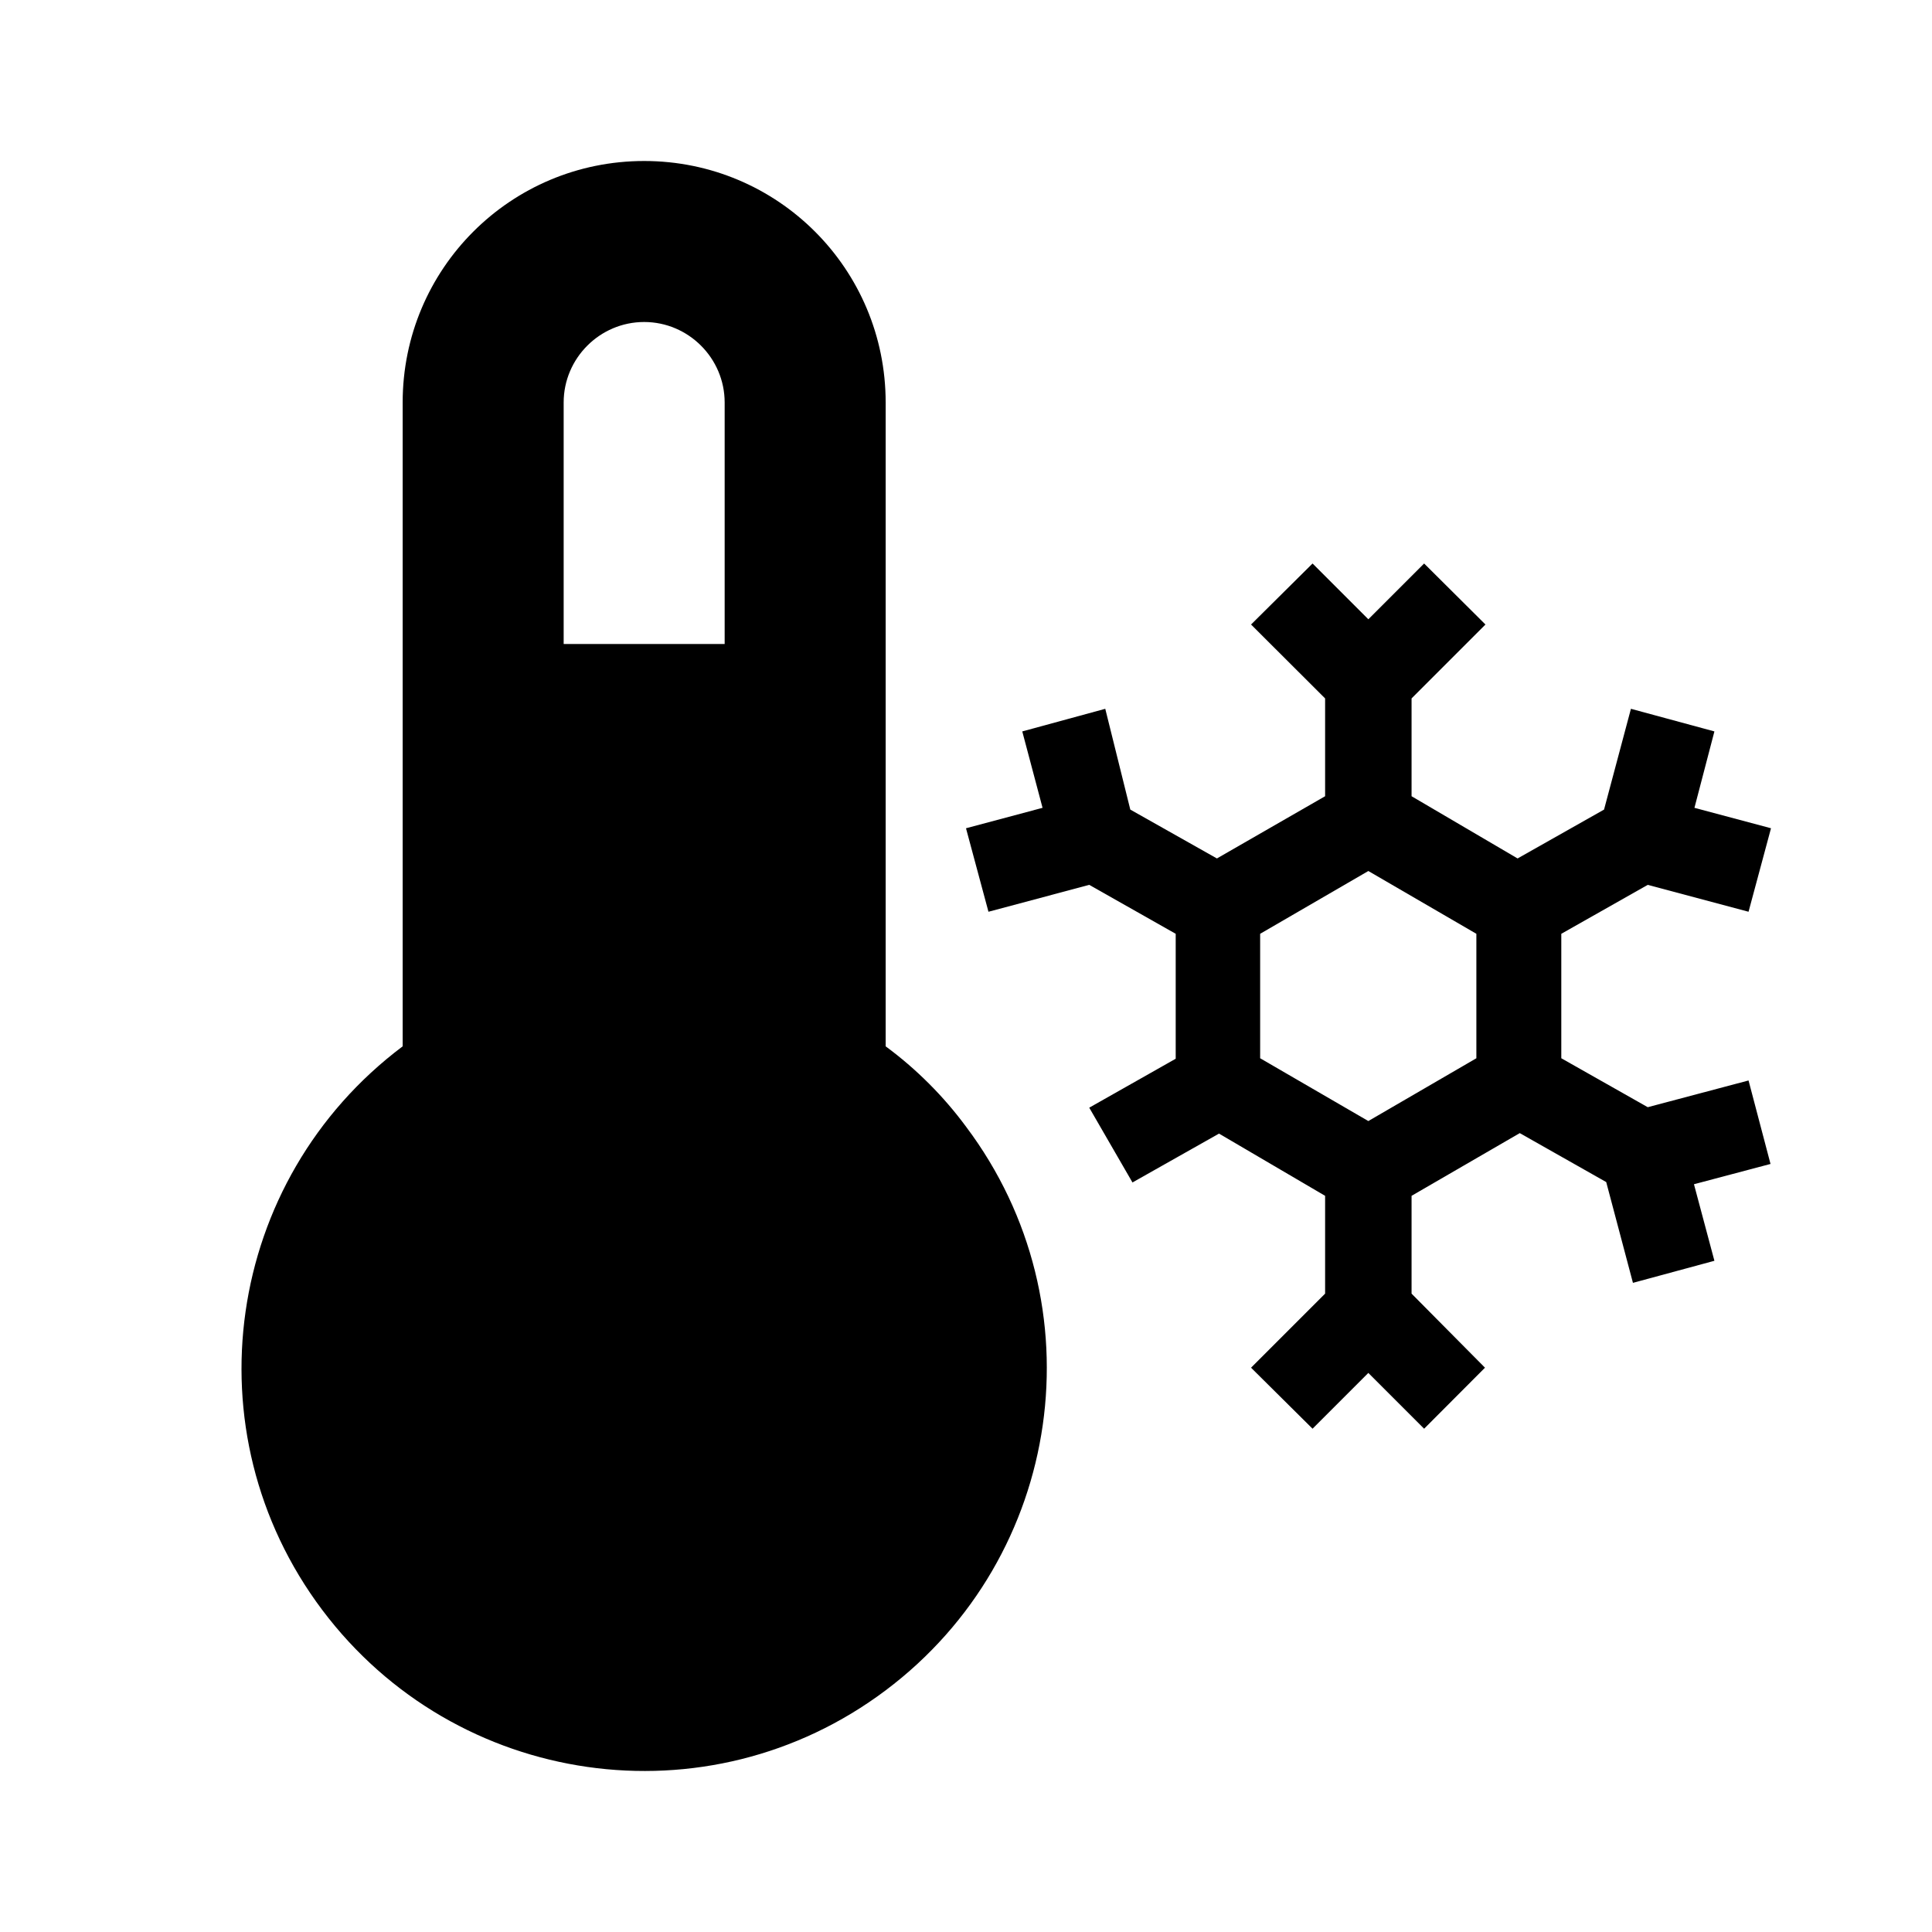
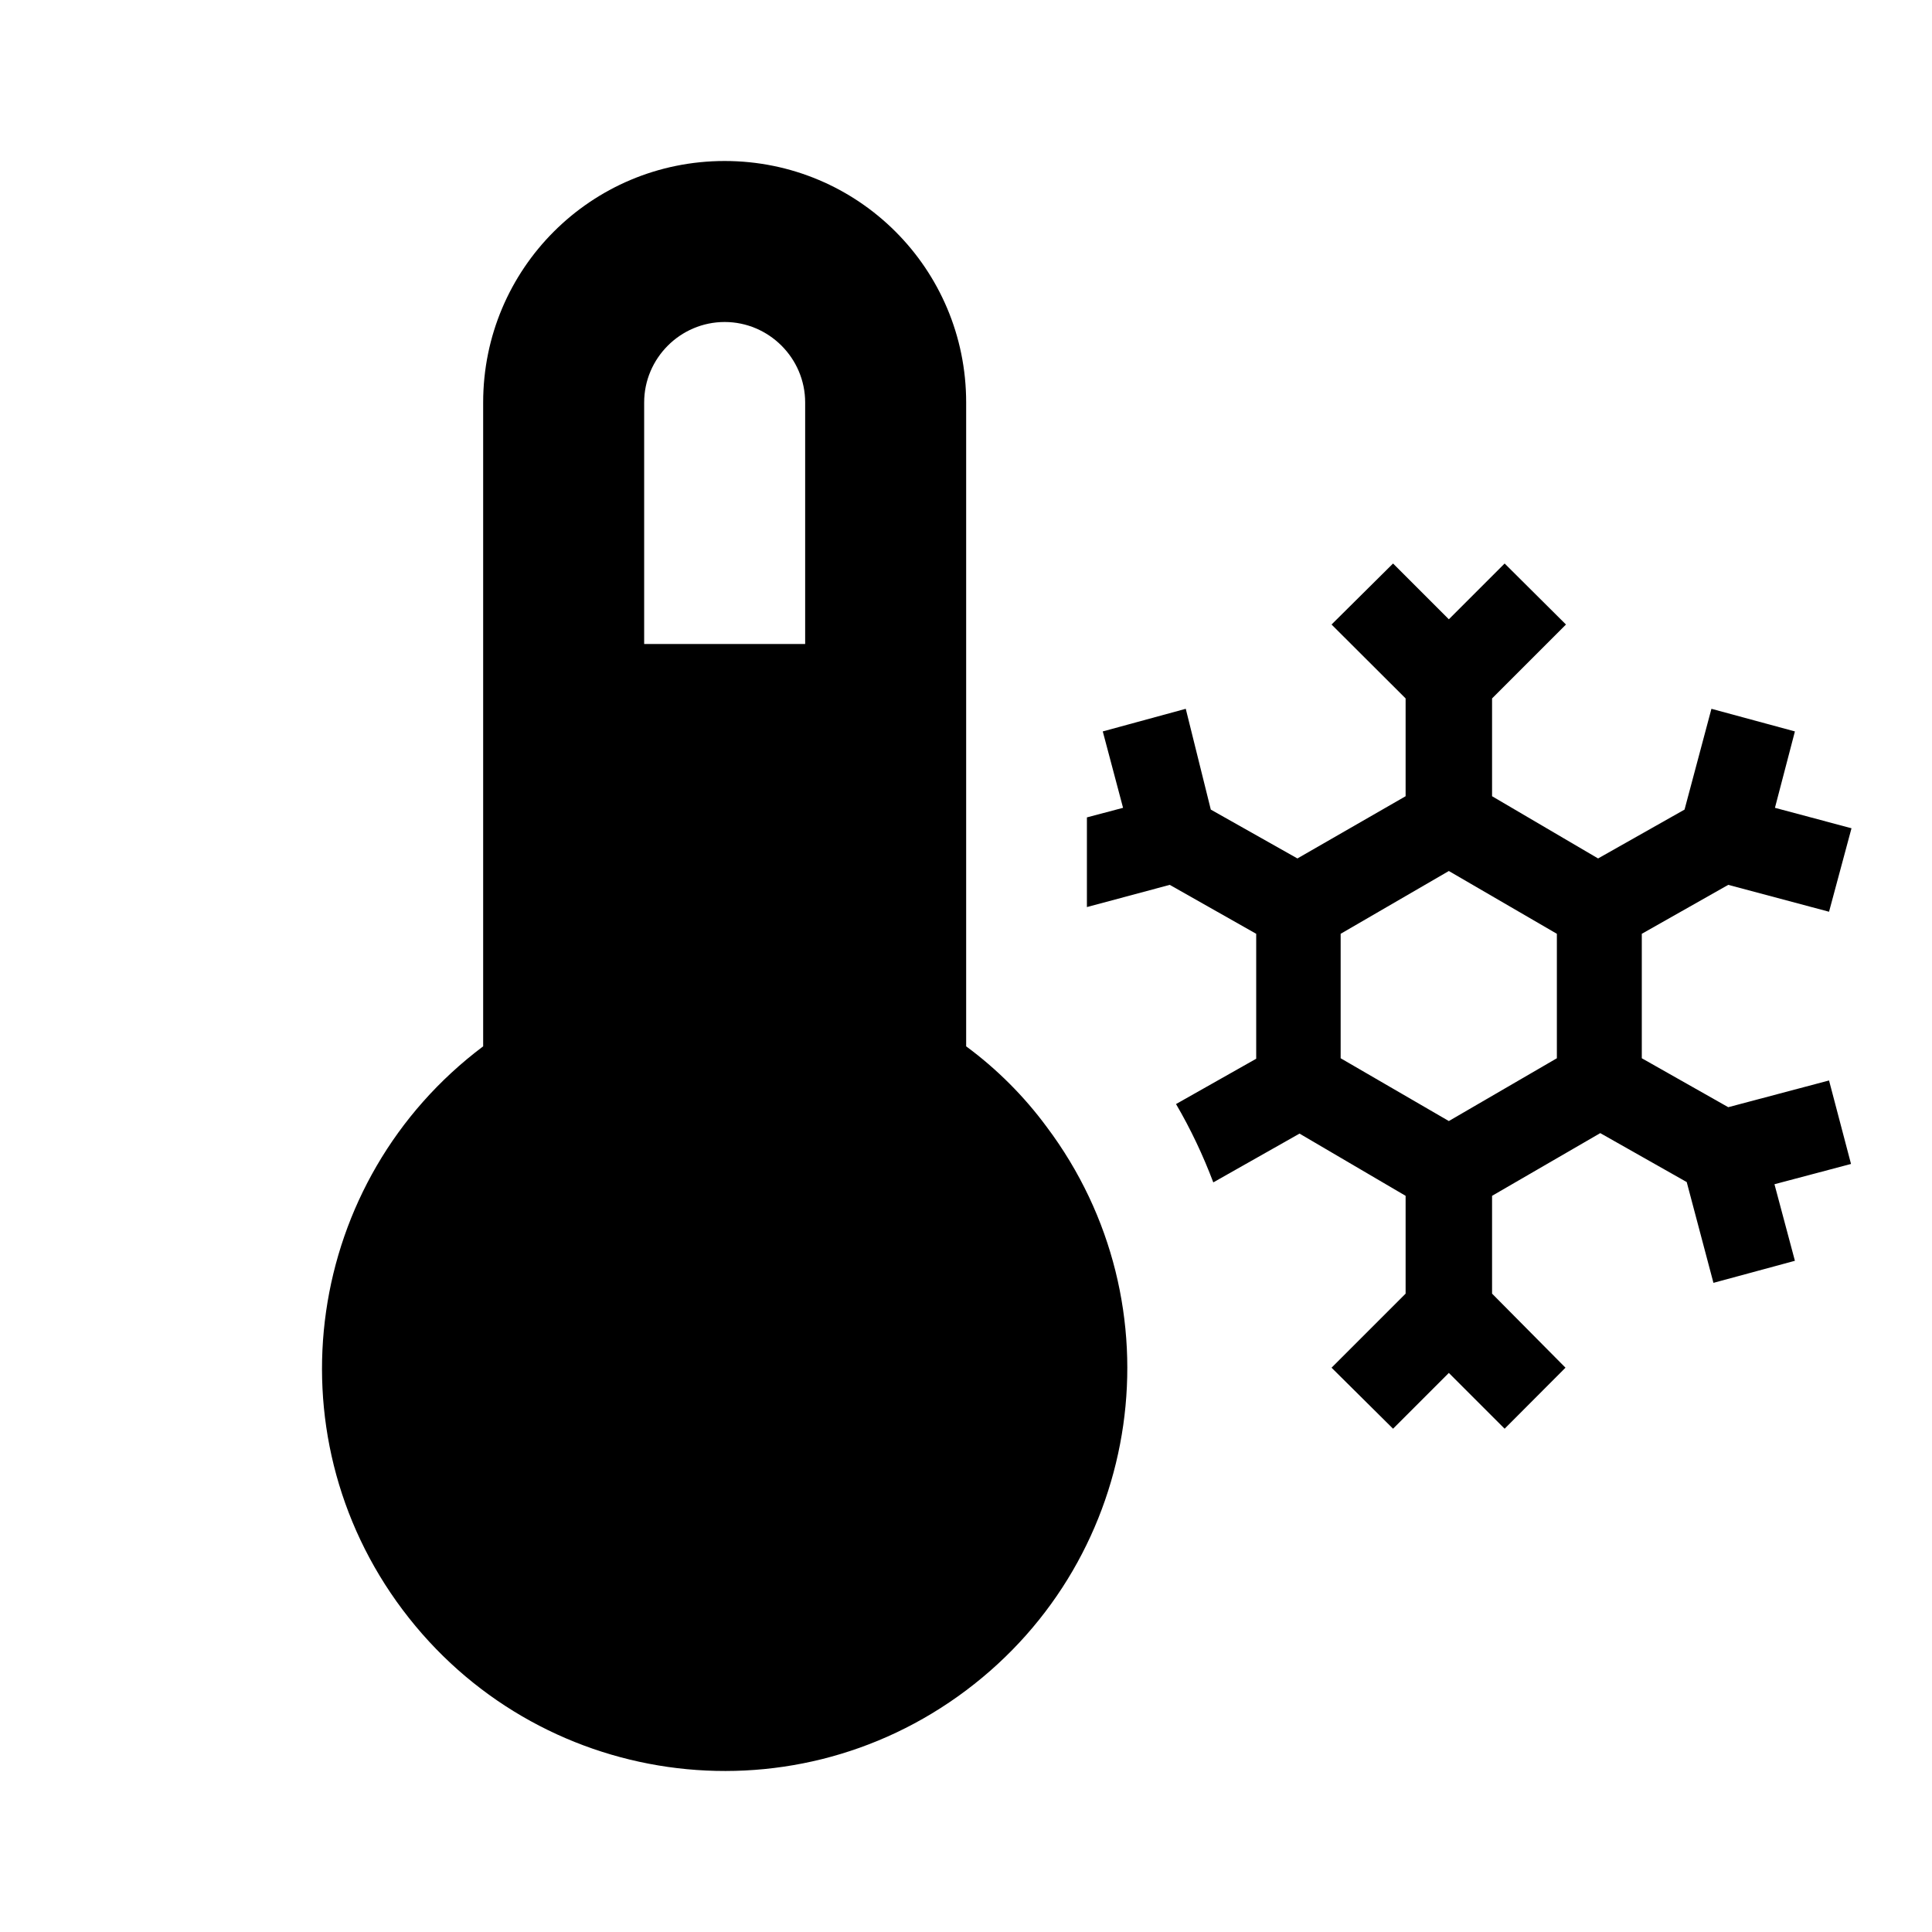
<svg xmlns="http://www.w3.org/2000/svg" version="1.1" id="tc-thermometer-snowflake" width="24" height="24" viewBox="0 0 24 24">
  <defs id="defs7" />
-   <path id="path2" style="stroke-width:1" d="M 8.002 2 C 6.342 2 5.002 3.34 5.002 5 L 5.002 12.998 C 2.792 14.658 2.342 17.788 4.002 19.998 C 5.662 22.208 8.792 22.658 11.002 20.998 C 13.212 19.338 13.662 16.208 12.002 13.998 C 11.722 13.618 11.382 13.278 11.002 12.998 L 11.002 5 C 11.002 3.34 9.662 2 8.002 2 z M 8.002 4 C 8.552 4 9.002 4.45 9.002 5 L 9.002 8 L 7.002 8 L 7.002 5 C 7.002 4.45 7.452 4 8.002 4 z M 16.305 7 L 15.541 7.758 L 16.461 8.676 L 16.461 9.891 L 15.117 10.664 L 14.041 10.057 L 13.73 8.805 L 12.699 9.086 L 12.951 10.035 L 12 10.289 L 12.279 11.326 L 13.531 10.992 L 14.605 11.6 L 14.605 13.152 L 13.531 13.76 L 14.068 14.689 L 15.143 14.082 L 16.461 14.855 L 16.461 16.07 L 15.541 16.99 L 16.305 17.748 L 16.998 17.055 L 17.691 17.748 L 18.447 16.99 L 17.535 16.07 L 17.535 14.855 L 18.879 14.076 L 19.953 14.684 L 20.285 15.936 L 21.297 15.662 L 21.043 14.711 L 21.994 14.459 L 21.721 13.422 L 20.469 13.754 L 19.395 13.146 L 19.395 11.6 L 20.469 10.992 L 21.721 11.326 L 22 10.289 L 21.049 10.035 L 21.297 9.086 L 20.26 8.805 L 19.926 10.057 L 18.852 10.664 L 17.535 9.891 L 17.535 8.676 L 18.453 7.758 L 17.691 7 L 16.998 7.693 L 16.305 7 z M 16.998 10.82 L 18.34 11.6 L 18.34 13.146 L 16.998 13.926 L 15.654 13.146 L 15.654 11.6 L 16.998 10.82 z " />
+   <path id="path2" style="stroke-width:1" d="M 9.002 2 C 7.342 2 6.002 3.34 6.002 5 L 6.002 12.998 C 3.792 14.658 3.342 17.788 5.002 19.998 C 6.662 22.208 9.792 22.658 12.002 20.998 C 14.212 19.338 14.662 16.208 13.002 13.998 C 12.722 13.618 12.382 13.278 12.002 12.998 L 12.002 5 C 12.002 3.34 10.662 2 9.002 2 z M 9.002 4 C 9.552 4 10.002 4.45 10.002 5 L 10.002 8 L 8.002 8 L 8.002 5 C 8.002 4.45 8.452 4 9.002 4 z M 17.305 7 L 16.541 7.758 L 17.461 8.676 L 17.461 9.891 L 16.117 10.664 L 15.041 10.057 L 14.73 8.805 L 13.699 9.086 L 13.951 10.035 L 13.502 10.154 L 13.502 11.268 L 14.531 10.992 L 15.605 11.6 L 15.605 13.152 L 14.609 13.715 C 14.793 14.029 14.946 14.355 15.072 14.688 L 16.143 14.082 L 17.461 14.855 L 17.461 16.07 L 16.541 16.99 L 17.305 17.748 L 17.998 17.055 L 18.691 17.748 L 19.447 16.99 L 18.535 16.07 L 18.535 14.855 L 19.879 14.076 L 20.953 14.684 L 21.285 15.936 L 22.297 15.662 L 22.043 14.711 L 22.994 14.459 L 22.721 13.422 L 21.469 13.754 L 20.395 13.146 L 20.395 11.6 L 21.469 10.992 L 22.721 11.326 L 23 10.289 L 22.049 10.035 L 22.297 9.086 L 21.26 8.805 L 20.926 10.057 L 19.852 10.664 L 18.535 9.891 L 18.535 8.676 L 19.453 7.758 L 18.691 7 L 17.998 7.693 L 17.305 7 z M 17.998 10.82 L 19.34 11.6 L 19.34 13.146 L 17.998 13.926 L 16.654 13.146 L 16.654 11.6 L 17.998 10.82 z " />
</svg>
